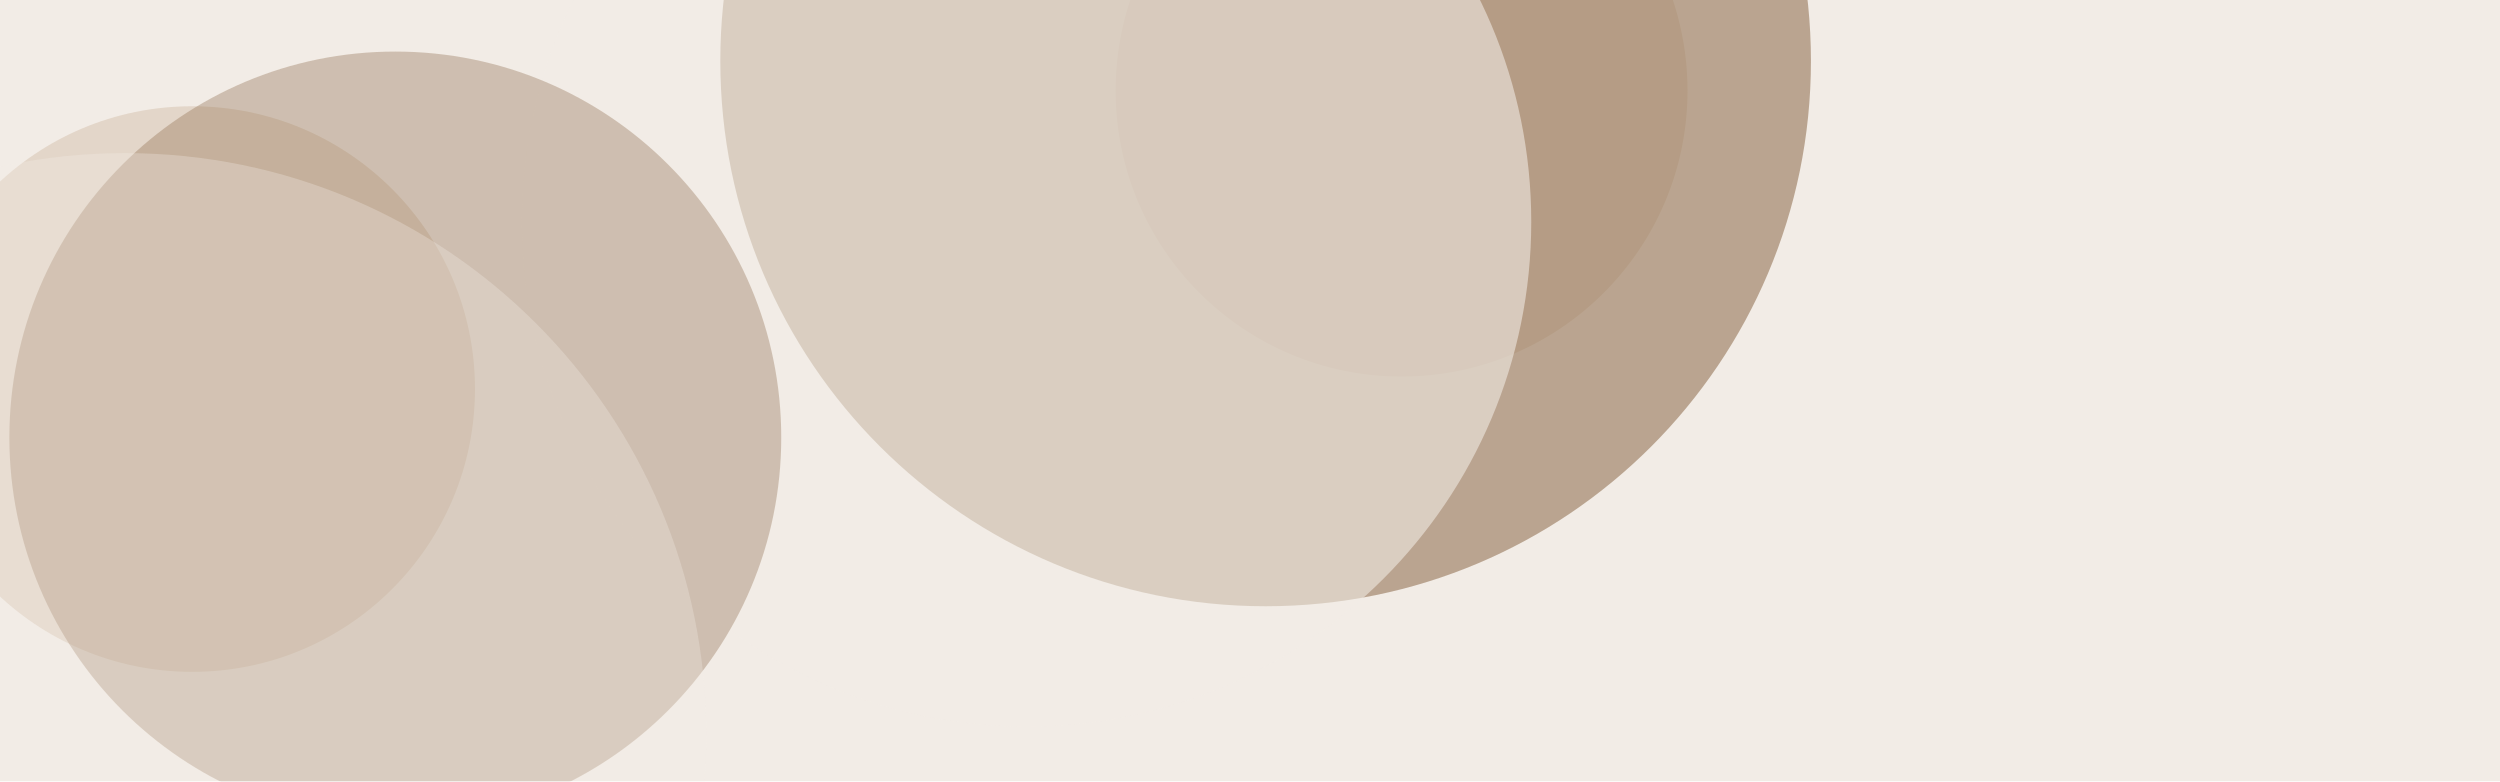
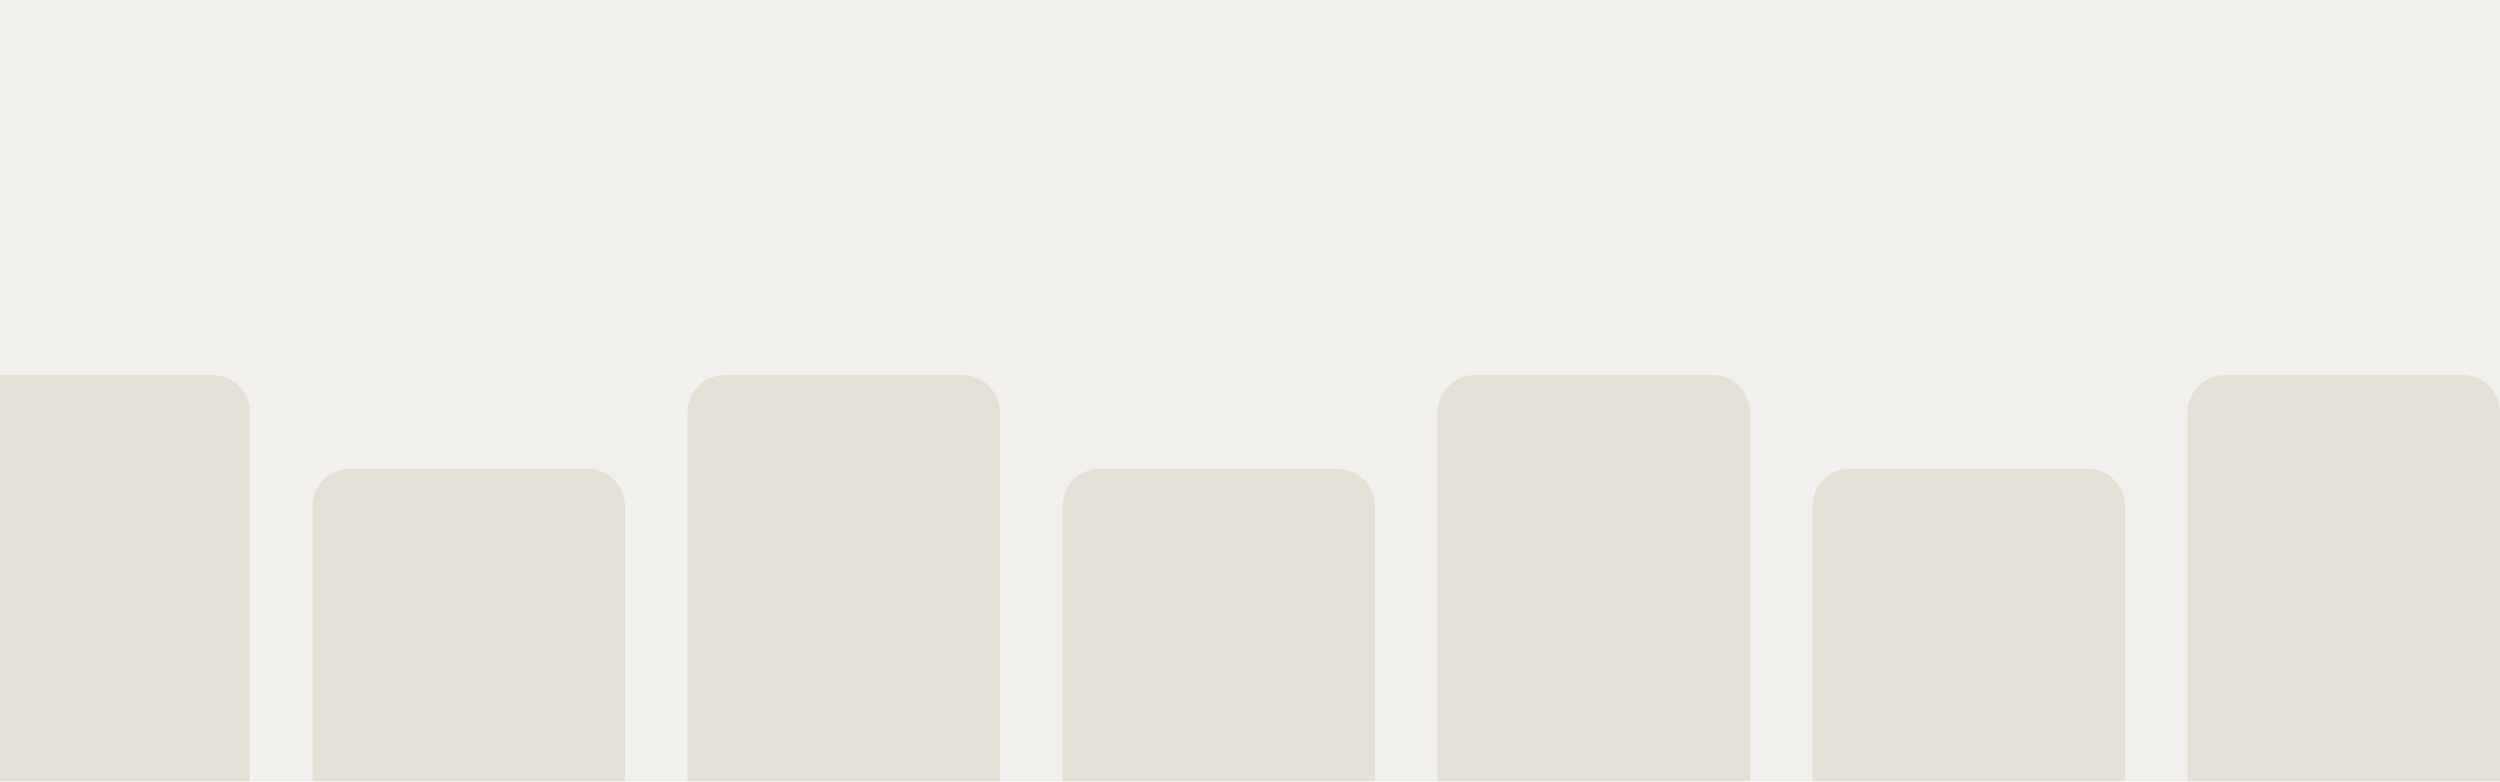
<svg xmlns="http://www.w3.org/2000/svg" viewBox="0 0 1600 500" preserveAspectRatio="xMidYMid slice">
-   <rect width="1600" height="500" fill="#F2ECE6" />
-   <circle cx="897" cy="58" r="183" fill="#D9C7B5" opacity="0.47" />
-   <circle cx="810" cy="39" r="349" fill="#8A6747" opacity="0.54" />
-   <circle cx="657" cy="142" r="323" fill="#F2ECE6" opacity="0.58" />
-   <circle cx="123" cy="249" r="181" fill="#D9C7B5" opacity="0.59" />
-   <circle cx="253" cy="280" r="247" fill="#8A6747" opacity="0.34" />
-   <circle cx="80" cy="470" r="372" fill="#F2ECE6" opacity="0.31" />
+   <rect width="1600" height="500" fill="#F1F0EC" />
+   <rect x="-40" y="240" width="200" height="300" rx="24" fill="#D8D3C4" opacity=".55" />
+   <rect x="200" y="300" width="200" height="300" rx="24" fill="#D8D3C4" opacity=".55" />
+   <rect x="440" y="240" width="200" height="300" rx="24" fill="#D8D3C4" opacity=".55" />
+   <rect x="680" y="300" width="200" height="300" rx="24" fill="#D8D3C4" opacity=".55" />
+   <rect x="920" y="240" width="200" height="300" rx="24" fill="#D8D3C4" opacity=".55" />
+   <rect x="1160" y="300" width="200" height="300" rx="24" fill="#D8D3C4" opacity=".55" />
+   <rect x="1400" y="240" width="200" height="300" rx="24" fill="#D8D3C4" opacity=".55" />
</svg>
